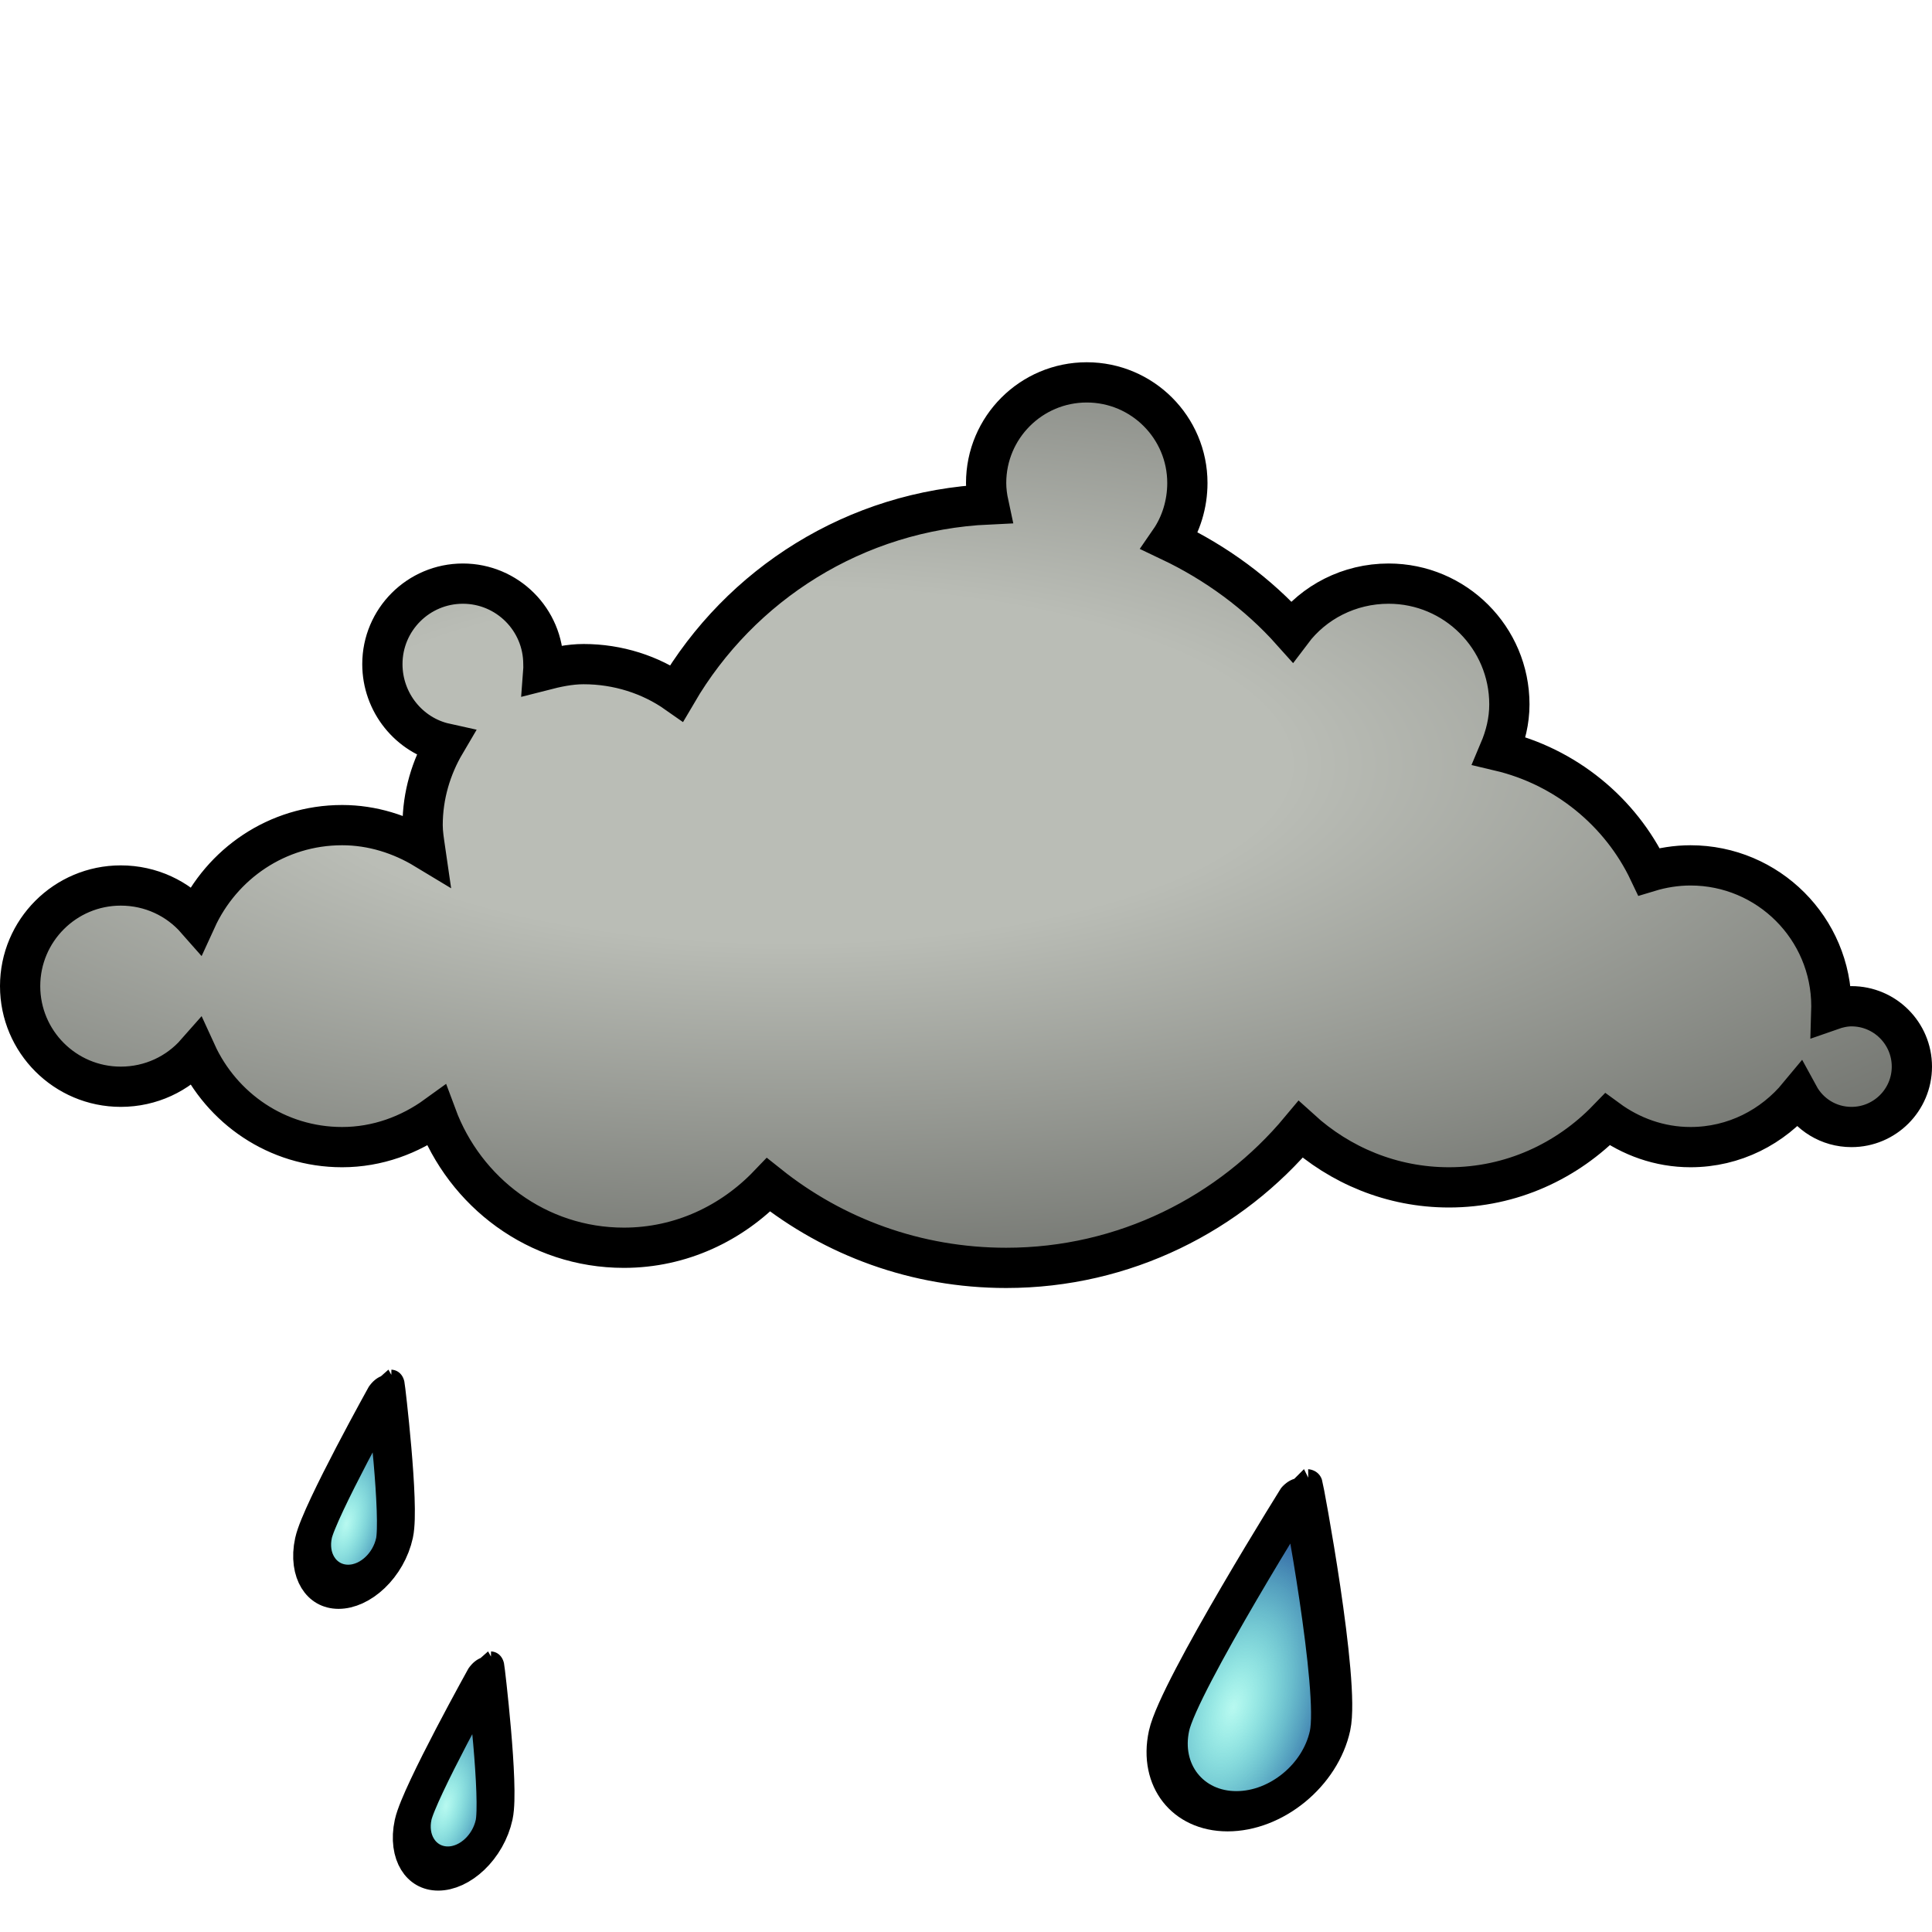
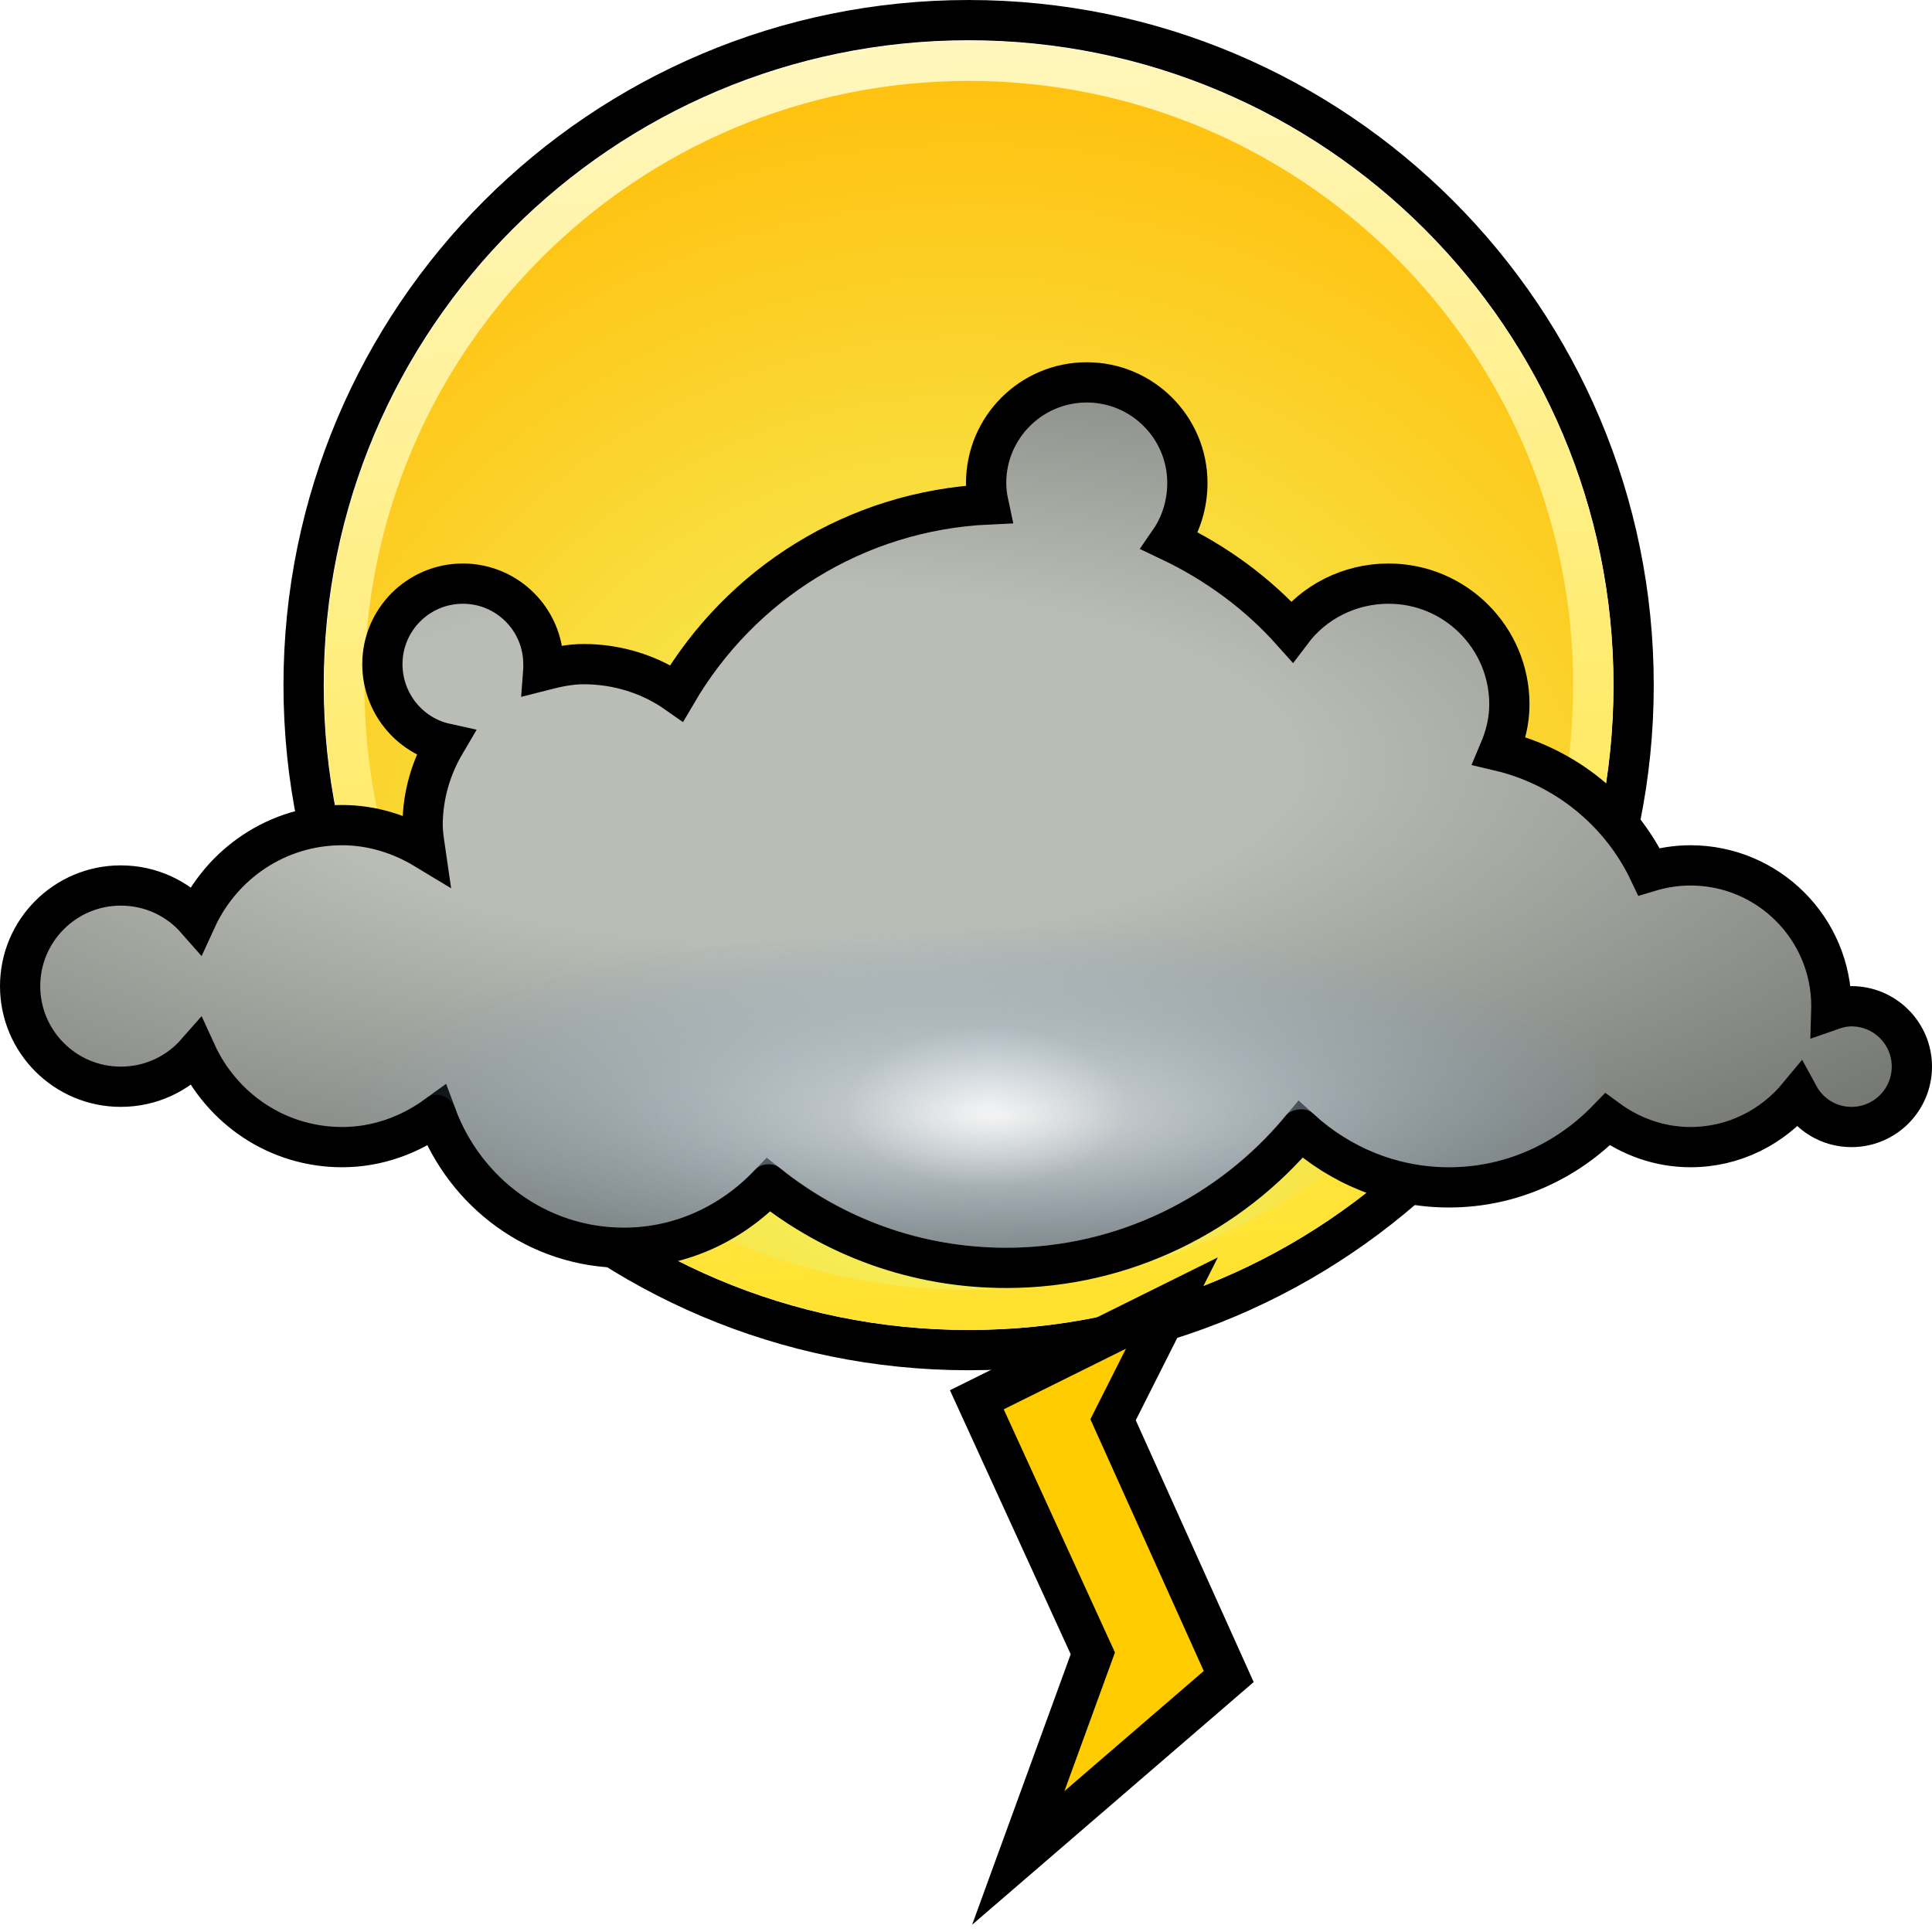
<svg xmlns="http://www.w3.org/2000/svg" xmlns:xlink="http://www.w3.org/1999/xlink" width="48px" height="48px" id="svg1306" version="1.1">
  <defs id="defs1308">
-     <linearGradient id="linearGradient10">
-       <stop id="stop9" offset="0" style="stop-color:#1cebcf;stop-opacity:0.314;" />
-       <stop id="stop10" offset="1" style="stop-color:#3465a4;stop-opacity:1" />
+     <linearGradient id="linearGradient2810">
+       <stop style="stop-color:#b3adf0;stop-opacity:1;" offset="0" id="stop2812" />
+       <stop style="stop-color:#555753;stop-opacity:1" offset="1" id="stop2814" />
    </linearGradient>
-     <linearGradient id="linearGradient8">
-       <stop id="stop7" offset="0" style="stop-color:#1cebcf;stop-opacity:0.314;" />
-       <stop id="stop8" offset="1" style="stop-color:#3465a4;stop-opacity:1" />
+     <linearGradient id="linearGradient3551">
+       <stop style="stop-color:white;stop-opacity:1" offset="0" id="stop3553" />
+       <stop style="stop-color:#729fcf;stop-opacity:0" offset="1" id="stop3555" />
    </linearGradient>
-     <linearGradient id="linearGradient6">
-       <stop id="stop5" offset="0" style="stop-color:#1cebcf;stop-opacity:0.314;" />
-       <stop id="stop6" offset="1" style="stop-color:#3465a4;stop-opacity:1" />
-     </linearGradient>
-     <linearGradient id="linearGradient4">
-       <stop id="stop3" offset="0" style="stop-color:#1cebcf;stop-opacity:0.314;" />
-       <stop id="stop4" offset="1" style="stop-color:#3465a4;stop-opacity:1" />
-     </linearGradient>
-     <linearGradient id="linearGradient2">
-       <stop id="stop1" offset="0" style="stop-color:#1cebcf;stop-opacity:0.314;" />
-       <stop id="stop2" offset="1" style="stop-color:#3465a4;stop-opacity:1" />
-     </linearGradient>
-     <linearGradient id="linearGradient3112">
-       <stop style="stop-color:#3465a4;stop-opacity:1;" offset="0" id="stop3114" />
-       <stop style="stop-color:#204a87;stop-opacity:1" offset="1" id="stop3116" />
-     </linearGradient>
-     <linearGradient id="linearGradient3026">
-       <stop id="stop3028" offset="0" style="stop-color:#1cebcf;stop-opacity:0.314;" />
-       <stop id="stop3030" offset="1" style="stop-color:#3465a4;stop-opacity:1" />
-     </linearGradient>
-     <linearGradient id="linearGradient2900">
-       <stop style="stop-color:white;stop-opacity:1;" offset="0" id="stop2902" />
-       <stop style="stop-color:white;stop-opacity:0;" offset="1" id="stop2904" />
+     <linearGradient id="linearGradient3512">
+       <stop style="stop-color:white;stop-opacity:1;" offset="0" id="stop3514" />
+       <stop style="stop-color:white;stop-opacity:0;" offset="1" id="stop3516" />
    </linearGradient>
    <linearGradient id="linearGradient2851">
      <stop id="stop2853" offset="0" style="stop-color:#babdb6;stop-opacity:1" />
      <stop style="stop-color:#babdb6;stop-opacity:1;" offset="0.265" id="stop2855" />
      <stop id="stop2857" offset="1" style="stop-color:#555753;stop-opacity:1" />
    </linearGradient>
    <radialGradient xlink:href="#linearGradient2851" id="radialGradient3080" cx="20.387" cy="17.105" fx="20.387" fy="17.105" r="24" gradientTransform="matrix(1.941537,0,0,0.691557,-19.95792,7.170901)" gradientUnits="userSpaceOnUse" />
-     <radialGradient xlink:href="#linearGradient10" id="radialGradient2912" gradientUnits="userSpaceOnUse" gradientTransform="matrix(0.981466,-1.116269e-8,-1.541477e-7,1.697227,0.474046,-28.6464)" cx="24.958" cy="41.579" fx="24.958" fy="41.579" r="2.5" />
-     <linearGradient xlink:href="#linearGradient2900" id="linearGradient2914" gradientUnits="userSpaceOnUse" x1="25.18" y1="40.62" x2="25.124" y2="43.57" gradientTransform="matrix(1.450125,0,0,1.450125,-11.24629,-18.1654)" />
-     <linearGradient xlink:href="#linearGradient2900" id="linearGradient3050" gradientUnits="userSpaceOnUse" x1="25.18" y1="40.62" x2="25.124" y2="43.57" gradientTransform="matrix(1.475458,0,0,1.475458,-11.88291,-19.18776)" />
-     <linearGradient xlink:href="#linearGradient2900" id="linearGradient3130" gradientUnits="userSpaceOnUse" x1="25.18" y1="40.62" x2="25.124" y2="43.57" />
-     <linearGradient xlink:href="#linearGradient2900" id="linearGradient3140" gradientUnits="userSpaceOnUse" x1="25.18" y1="40.62" x2="25.124" y2="43.57" gradientTransform="matrix(1.382392,0,0,1.382392,-9.556942,-15.43194)" />
-     <radialGradient xlink:href="#linearGradient4" id="radialGradient3148" gradientUnits="userSpaceOnUse" gradientTransform="matrix(0.981466,-1.116269e-8,-1.541477e-7,1.697227,0.474046,-28.6464)" cx="24.958" cy="41.579" fx="24.958" fy="41.579" r="2.5" />
-     <linearGradient xlink:href="#linearGradient2900" id="linearGradient3150" gradientUnits="userSpaceOnUse" x1="25.18" y1="40.62" x2="25.124" y2="43.57" />
-     <radialGradient xlink:href="#linearGradient6" id="radialGradient3158" gradientUnits="userSpaceOnUse" gradientTransform="matrix(0.981466,-1.116269e-8,-1.541477e-7,1.697227,0.474046,-28.6464)" cx="24.958" cy="41.579" fx="24.958" fy="41.579" r="2.5" />
-     <linearGradient xlink:href="#linearGradient2900" id="linearGradient3160" gradientUnits="userSpaceOnUse" x1="25.18" y1="40.62" x2="25.124" y2="43.57" />
+     <radialGradient xlink:href="#linearGradient3512" id="radialGradient3518" cx="24.75" cy="27.25" fx="24.75" fy="27.25" r="4.25" gradientTransform="matrix(1,0,0,0.411765,0,16.02941)" gradientUnits="userSpaceOnUse" />
+     <radialGradient xlink:href="#linearGradient3551" id="radialGradient3557" cx="24.639" cy="38.413" fx="24.639" fy="38.413" r="23" gradientTransform="matrix(0.7374,0,-7.679274e-7,0.213462,6.581209,19.55031)" gradientUnits="userSpaceOnUse" />
+     <radialGradient xlink:href="#linearGradient5125" id="radialGradient5131" cx="23.071" cy="23.143" fx="23.071" fy="23.143" r="22.825" gradientUnits="userSpaceOnUse" />
+     <linearGradient id="linearGradient5125">
+       <stop style="stop-color:#ffc10f;stop-opacity:1;" offset="0" id="stop5127" />
+       <stop style="stop-color:#ffc10f;stop-opacity:0;" offset="1" id="stop5129" />
+     </linearGradient>
+     <radialGradient xlink:href="#linearGradient5142" id="radialGradient5148" cx="23.071" cy="30.798" fx="23.071" fy="30.798" r="22.856" gradientUnits="userSpaceOnUse" gradientTransform="matrix(1.421498,0,0,1.421498,-9.724552,-9.754659)" />
+     <linearGradient id="linearGradient5142">
+       <stop style="stop-color:#f1ff74;stop-opacity:1;" offset="0" id="stop5144" />
+       <stop style="stop-color:#ffc10f;stop-opacity:1;" offset="1" id="stop5146" />
+     </linearGradient>
+     <linearGradient xlink:href="#linearGradient5134" id="linearGradient5140" x1="20.909" y1="52.222" x2="15.423" y2="-4.33" gradientUnits="userSpaceOnUse" />
+     <linearGradient id="linearGradient5134">
+       <stop style="stop-color:#ffdf1a;stop-opacity:1;" offset="0" id="stop5136" />
+       <stop style="stop-color:#fff9ce;stop-opacity:1;" offset="1" id="stop5138" />
+     </linearGradient>
  </defs>
  <g id="layer1">
+     <g id="g2" transform="translate(0,-7.000004)">
+       <circle style="color:#000000;display:inline;overflow:visible;visibility:visible;opacity:1;fill:url(#radialGradient5131);fill-opacity:1;fill-rule:evenodd;stroke:#000000;stroke-width:1.34;stroke-linecap:butt;stroke-linejoin:round;stroke-miterlimit:4;stroke-dasharray:none;stroke-dashoffset:0;stroke-opacity:1;marker:none;marker-start:none;marker-mid:none;marker-end:none" id="path1314" transform="matrix(0.746154,0,0,0.74614,6.850475,6.75386)" cx="23.071" cy="23.143" r="22.143" />
+       <circle style="color:#000000;display:inline;overflow:visible;visibility:visible;opacity:1;fill:url(#radialGradient5148);fill-opacity:1;fill-rule:evenodd;stroke:url(#linearGradient5140);stroke-width:1.427;stroke-linecap:butt;stroke-linejoin:round;stroke-miterlimit:4;stroke-dasharray:none;stroke-dashoffset:0;stroke-opacity:1;marker:none;marker-start:none;marker-mid:none;marker-end:none" id="path2044" transform="matrix(0.700698,0,0,0.700684,7.903204,7.809815)" cx="23.071" cy="23.143" r="22.143" />
+     </g>
    <path style="fill:url(#radialGradient3080);fill-opacity:1;stroke:#000000;stroke-width:1;stroke-linecap:round;stroke-linejoin:miter;stroke-miterlimit:4;stroke-dasharray:none;stroke-dashoffset:1.2;stroke-opacity:1" d="M 27 9.5 C 25.62 9.5 24.5 10.62 24.5 12 C 24.5 12.183 24.525 12.359 24.562 12.531 C 21.249 12.683 18.391 14.519 16.812 17.219 C 16.163 16.763 15.353 16.5 14.5 16.5 C 14.154 16.5 13.82 16.574 13.5 16.656 C 13.504 16.605 13.5 16.553 13.5 16.5 C 13.5 15.396 12.604 14.5 11.5 14.5 C 10.396 14.5 9.5 15.396 9.5 16.5 C 9.5 17.456 10.166 18.271 11.062 18.469 C 10.712 19.063 10.5 19.761 10.5 20.5 C 10.5 20.701 10.534 20.9 10.562 21.094 C 9.96 20.73 9.254 20.5 8.5 20.5 C 6.884 20.5 5.506 21.463 4.875 22.844 C 4.417 22.323 3.747 22 3 22 C 1.62 22 0.5 23.12 0.5 24.5 C 0.5 25.88 1.62 27 3 27 C 3.747 27 4.417 26.677 4.875 26.156 C 5.506 27.537 6.884 28.5 8.5 28.5 C 9.377 28.5 10.184 28.197 10.844 27.719 C 11.55 29.623 13.351 31 15.5 31 C 16.92 31 18.183 30.389 19.094 29.438 C 20.717 30.733 22.763 31.5 25 31.5 C 27.934 31.5 30.569 30.155 32.312 28.062 C 33.289 28.95 34.577 29.5 36 29.5 C 37.55 29.5 38.938 28.845 39.938 27.812 C 40.517 28.237 41.227 28.5 42 28.5 C 43.087 28.5 44.045 27.997 44.688 27.219 C 44.942 27.686 45.431 28 46 28 C 46.828 28 47.5 27.328 47.5 26.5 C 47.5 25.672 46.828 25 46 25 C 45.828 25 45.654 25.04 45.5 25.094 C 45.501 25.063 45.5 25.031 45.5 25 C 45.5 23.068 43.932 21.5 42 21.5 C 41.645 21.5 41.292 21.558 40.969 21.656 C 40.261 20.165 38.892 19.043 37.25 18.656 C 37.402 18.297 37.5 17.914 37.5 17.5 C 37.5 15.844 36.156 14.5 34.5 14.5 C 33.521 14.5 32.641 14.961 32.094 15.688 C 31.254 14.747 30.214 13.985 29.062 13.438 C 29.341 13.034 29.5 12.527 29.5 12 C 29.5 10.62 28.38 9.5 27 9.5 z " id="path2077" />
-     <g id="g2908" transform="matrix(1,0,-0.217784,1,14.80029,0.5)" style="stroke:#000000;stroke-opacity:1">
-       <path id="path2877" d="m 27.5,42.5 c 0,1.104 -0.896,2 -2,2 -1.104,0 -2,-0.896 -2,-2 0,-1.104 1.992,-5.998 2,-6 0.011,0 2,4.896 2,6 z" style="fill:url(#radialGradient2912);fill-opacity:1;stroke:#000000;stroke-width:1;stroke-linecap:round;stroke-linejoin:miter;stroke-miterlimit:4;stroke-dashoffset:1.2;stroke-opacity:1" />
-     </g>
-     <g id="g3142" transform="matrix(0.503067,0,-0.131925,0.605759,1.573723,12.46677)" style="stroke:#000000;stroke-opacity:1">
-       <path id="path3144" d="M 27.5,42.5 C 27.5,43.604 26.604,44.5 25.5,44.5 C 24.396,44.5 23.5,43.604 23.5,42.5 C 23.5,41.396 25.492,36.502 25.5,36.5 C 25.51,36.5 27.5,41.396 27.5,42.5 z " style="fill:url(#radialGradient3148);fill-opacity:1;stroke:#000000;stroke-width:1.811;stroke-linecap:round;stroke-linejoin:miter;stroke-miterlimit:4;stroke-dashoffset:1.2;stroke-opacity:1" />
-     </g>
-     <g id="g3152" transform="matrix(0.503067,0,-0.131925,0.605759,4.049234,19.46677)" style="stroke:#000000;stroke-opacity:1">
-       <path id="path3154" d="M 27.5,42.5 C 27.5,43.604 26.604,44.5 25.5,44.5 C 24.396,44.5 23.5,43.604 23.5,42.5 C 23.5,41.396 25.492,36.502 25.5,36.5 C 25.51,36.5 27.5,41.396 27.5,42.5 z " style="fill:url(#radialGradient3158);fill-opacity:1;stroke:#000000;stroke-width:1.811;stroke-linecap:round;stroke-linejoin:miter;stroke-miterlimit:4;stroke-dashoffset:1.2;stroke-opacity:1" />
-     </g>
+     <path style="opacity:0.7;fill:url(#radialGradient3518);fill-opacity:1.0;stroke:none;stroke-width:1;stroke-linecap:round;stroke-linejoin:miter;stroke-miterlimit:4;stroke-dasharray:none;stroke-dashoffset:1.2;stroke-opacity:1" id="path3510" d="M 29 27.25 A 4.25 1.75 0 1 1  20.5,27.25 A 4.25 1.75 0 1 1  29 27.25 z" transform="matrix(0.82353,0,0,1.142857,4.117635,-3.642857)" />
+     <path style="fill:url(#radialGradient3557);fill-opacity:1.0;stroke:none;stroke-width:1;stroke-linecap:round;stroke-linejoin:miter;stroke-miterlimit:4;stroke-dasharray:none;stroke-dashoffset:1.2;stroke-opacity:1;opacity:0.7" d="M 8.625 22.938 L 8.625 28 C 9.335 27.973 9.981 27.712 10.531 27.312 C 10.658 27.217 10.815 27.176 10.969 27.219 C 11.122 27.262 11.254 27.383 11.312 27.531 C 11.948 29.246 13.568 30.5 15.5 30.5 C 16.773 30.5 17.896 29.953 18.719 29.094 C 18.897 28.897 19.196 28.87 19.406 29.031 C 20.944 30.257 22.88 31 25 31 C 27.778 31 30.256 29.731 31.906 27.75 C 31.994 27.637 32.139 27.574 32.281 27.562 C 32.424 27.551 32.551 27.59 32.656 27.688 C 33.546 28.496 34.708 29 36 29 C 37.406 29 38.652 28.409 39.562 27.469 C 39.582 27.447 39.603 27.424 39.625 27.406 L 39.625 22.938 L 8.625 22.938 z " id="path3524" />
+     <path id="path1" d="m 29.115,32.374 -4.846,2.403 2.882,6.3 -1.852,5.082 5.228,-4.506 -2.873,-6.38 z" style="fill:#ffcc00;fill-opacity:1;stroke:#000000;stroke-width:1.018;stroke-linecap:square;stroke-linejoin:miter;stroke-dasharray:none;stroke-opacity:1" />
  </g>
</svg>
